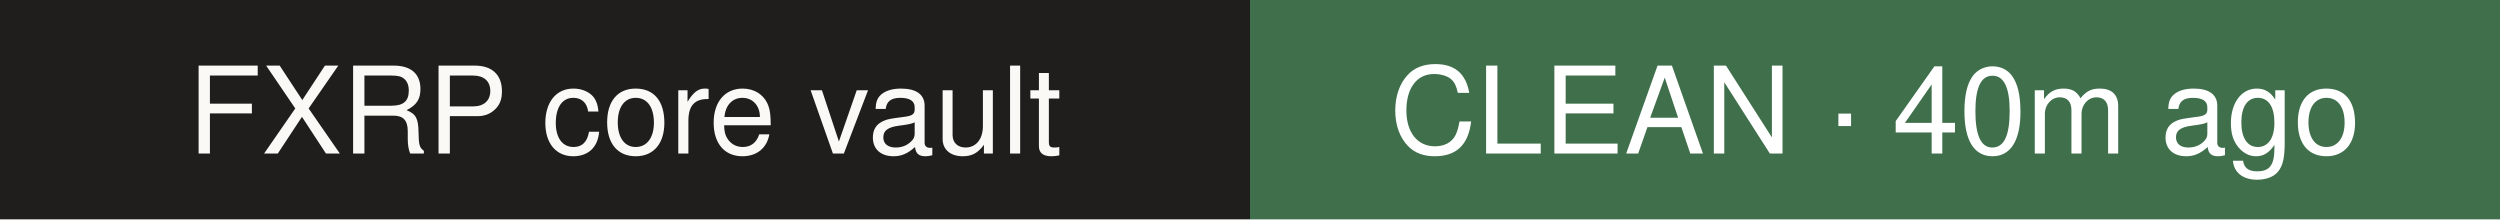
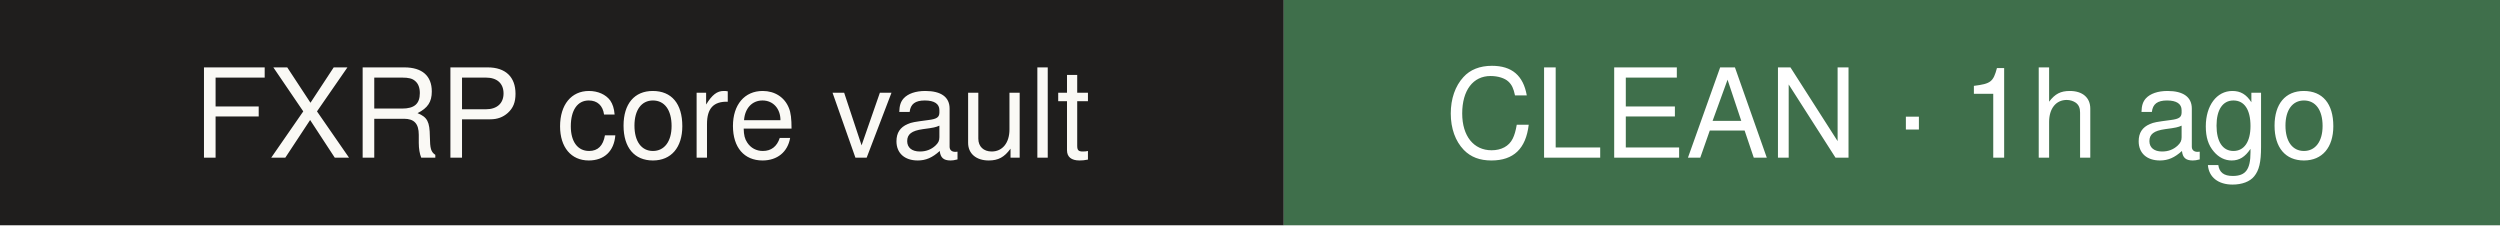
- <svg xmlns="http://www.w3.org/2000/svg" width="228" height="20" role="img" aria-label="FXRP core vault: CLEAN · 40m ago">
+ <svg xmlns="http://www.w3.org/2000/svg" width="222" height="20" role="img" aria-label="FXRP core vault: CLEAN · 1h ago">
  <rect width="114" height="20" fill="#1F1E1D" />
-   <rect x="114" width="114" height="20" fill="#3F6F4B" />
+   <rect x="114" width="108" height="20" fill="#3F6F4B" />
  <g font-family="ui-sans-serif,system-ui,-apple-system,Segoe UI,Helvetica,Arial,sans-serif" font-size="11">
    <text x="57" y="14" fill="#FAF9F5" text-anchor="middle">FXRP core vault</text>
-     <text x="171" y="14" fill="#FFFFFF" text-anchor="middle">CLEAN · 40m ago</text>
+     <text x="168" y="14" fill="#FFFFFF" text-anchor="middle">CLEAN · 1h ago</text>
  </g>
</svg>
